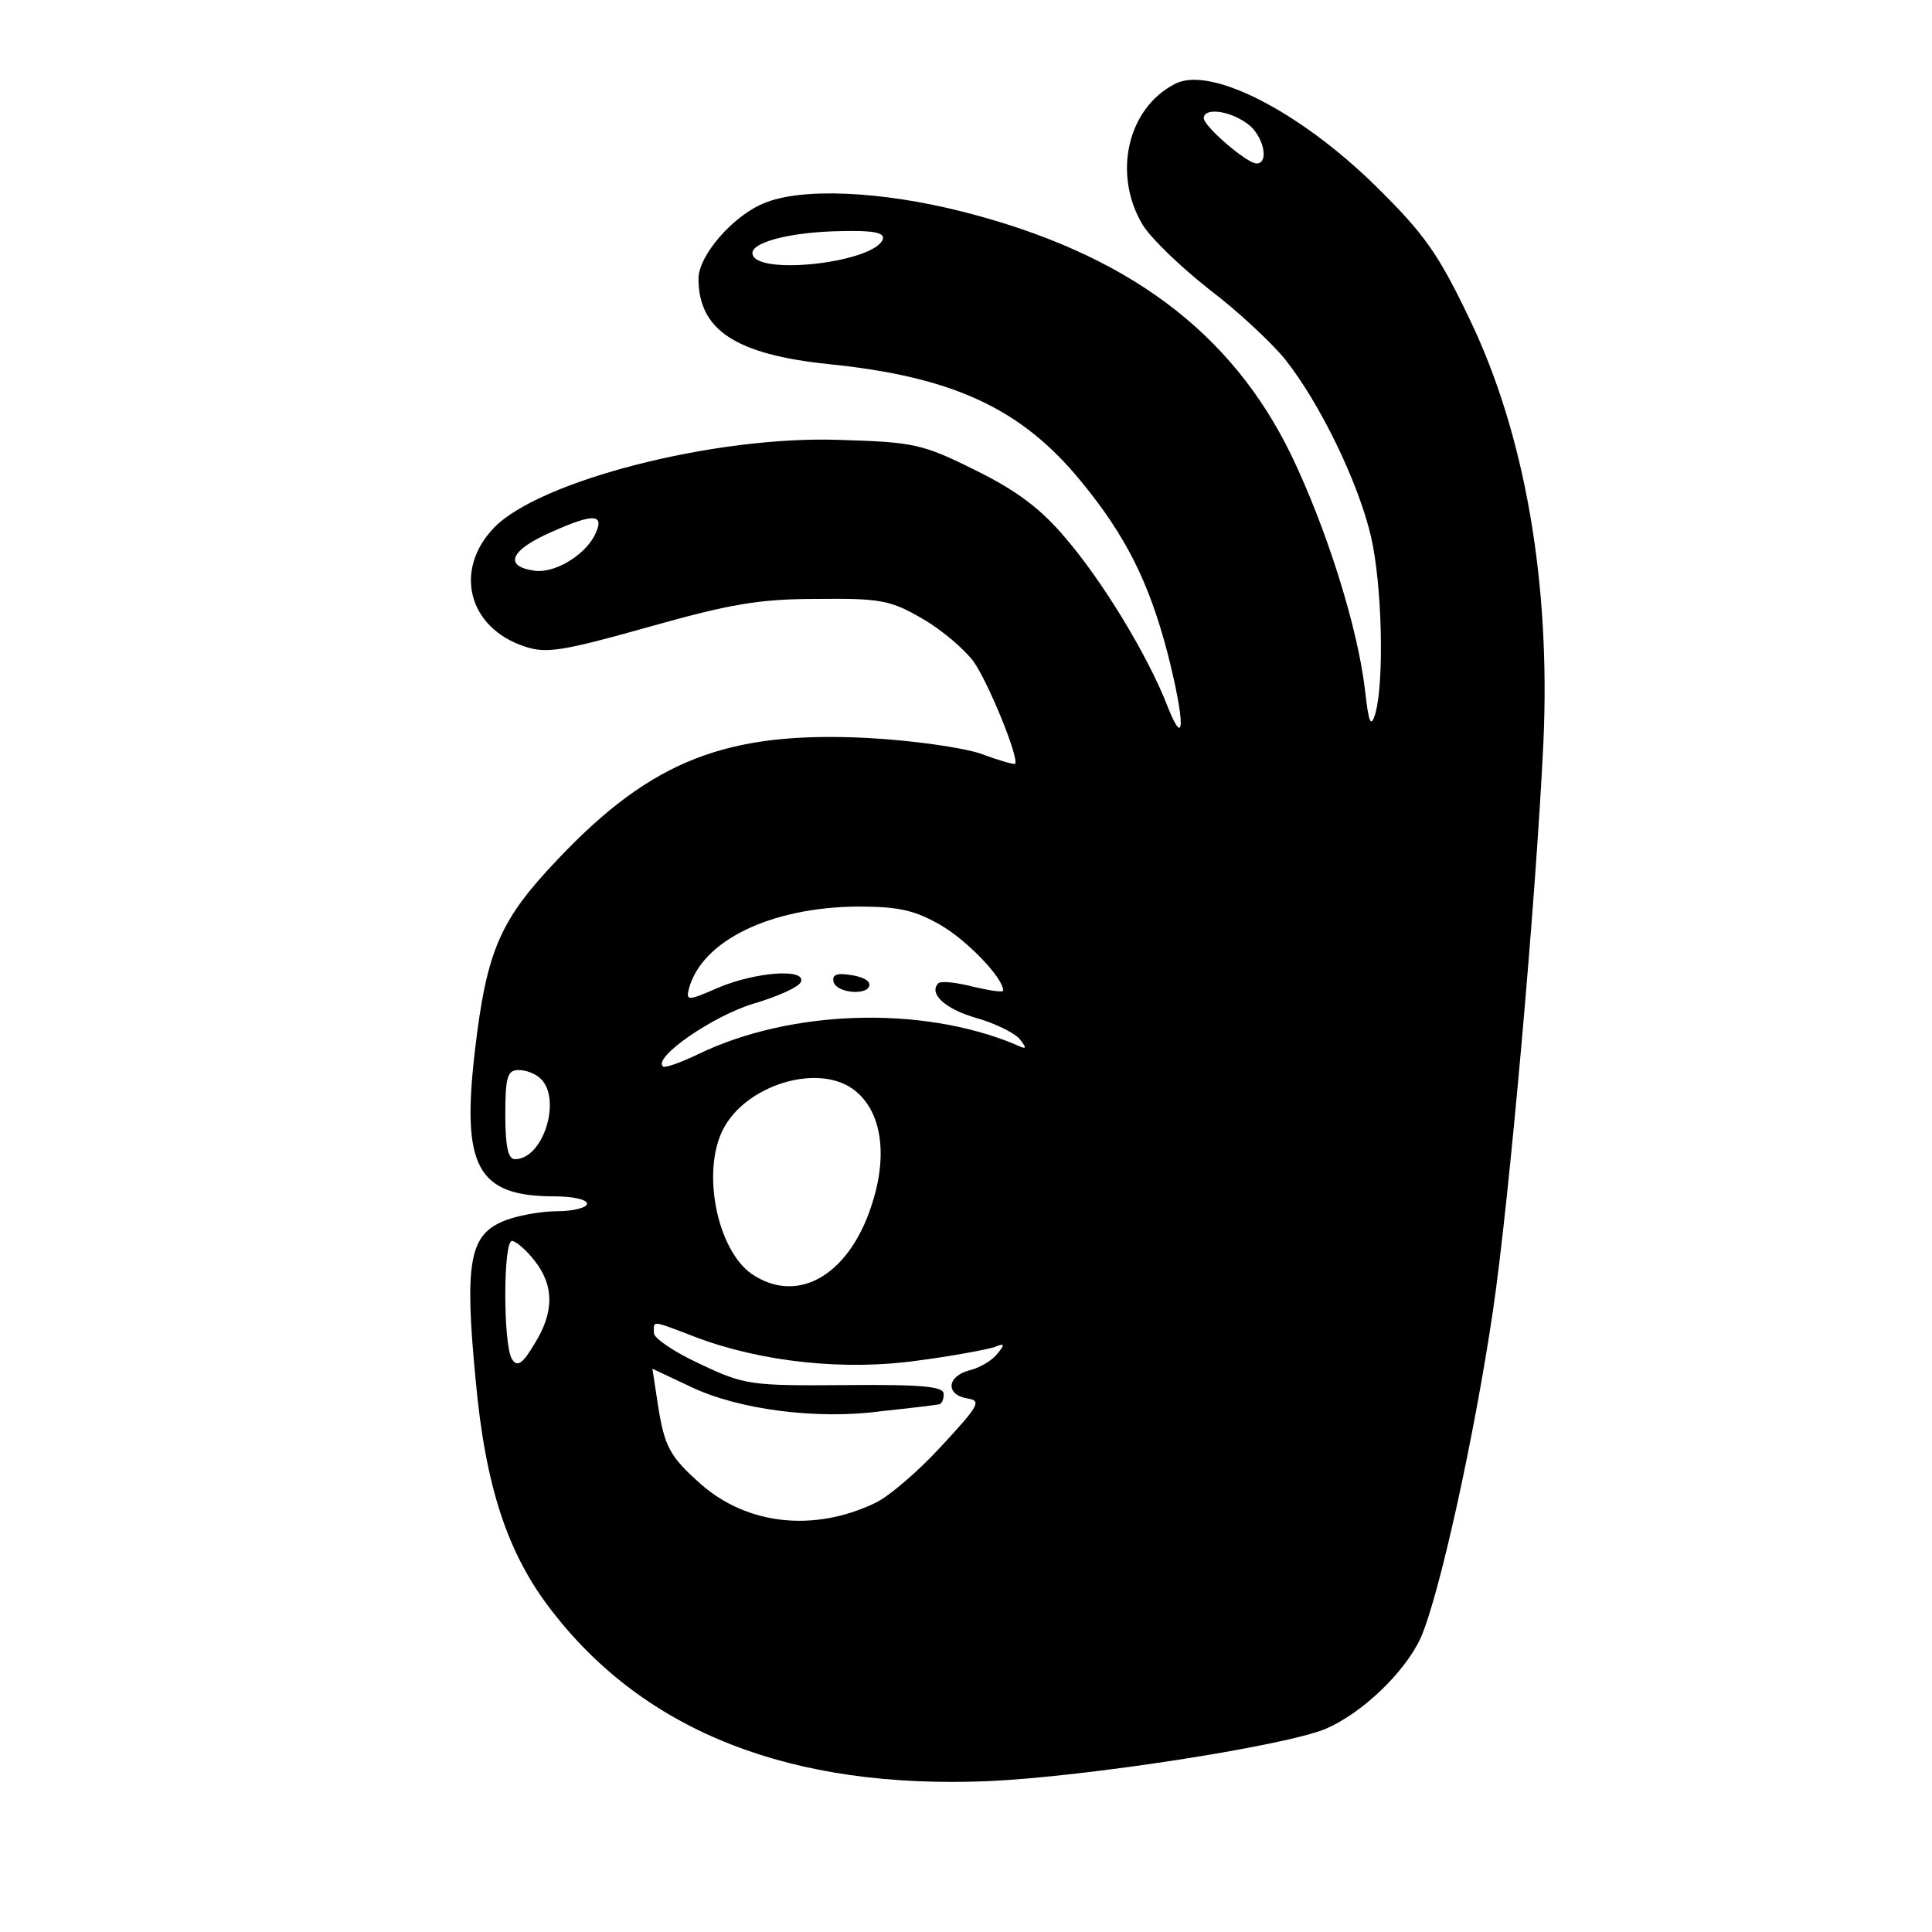
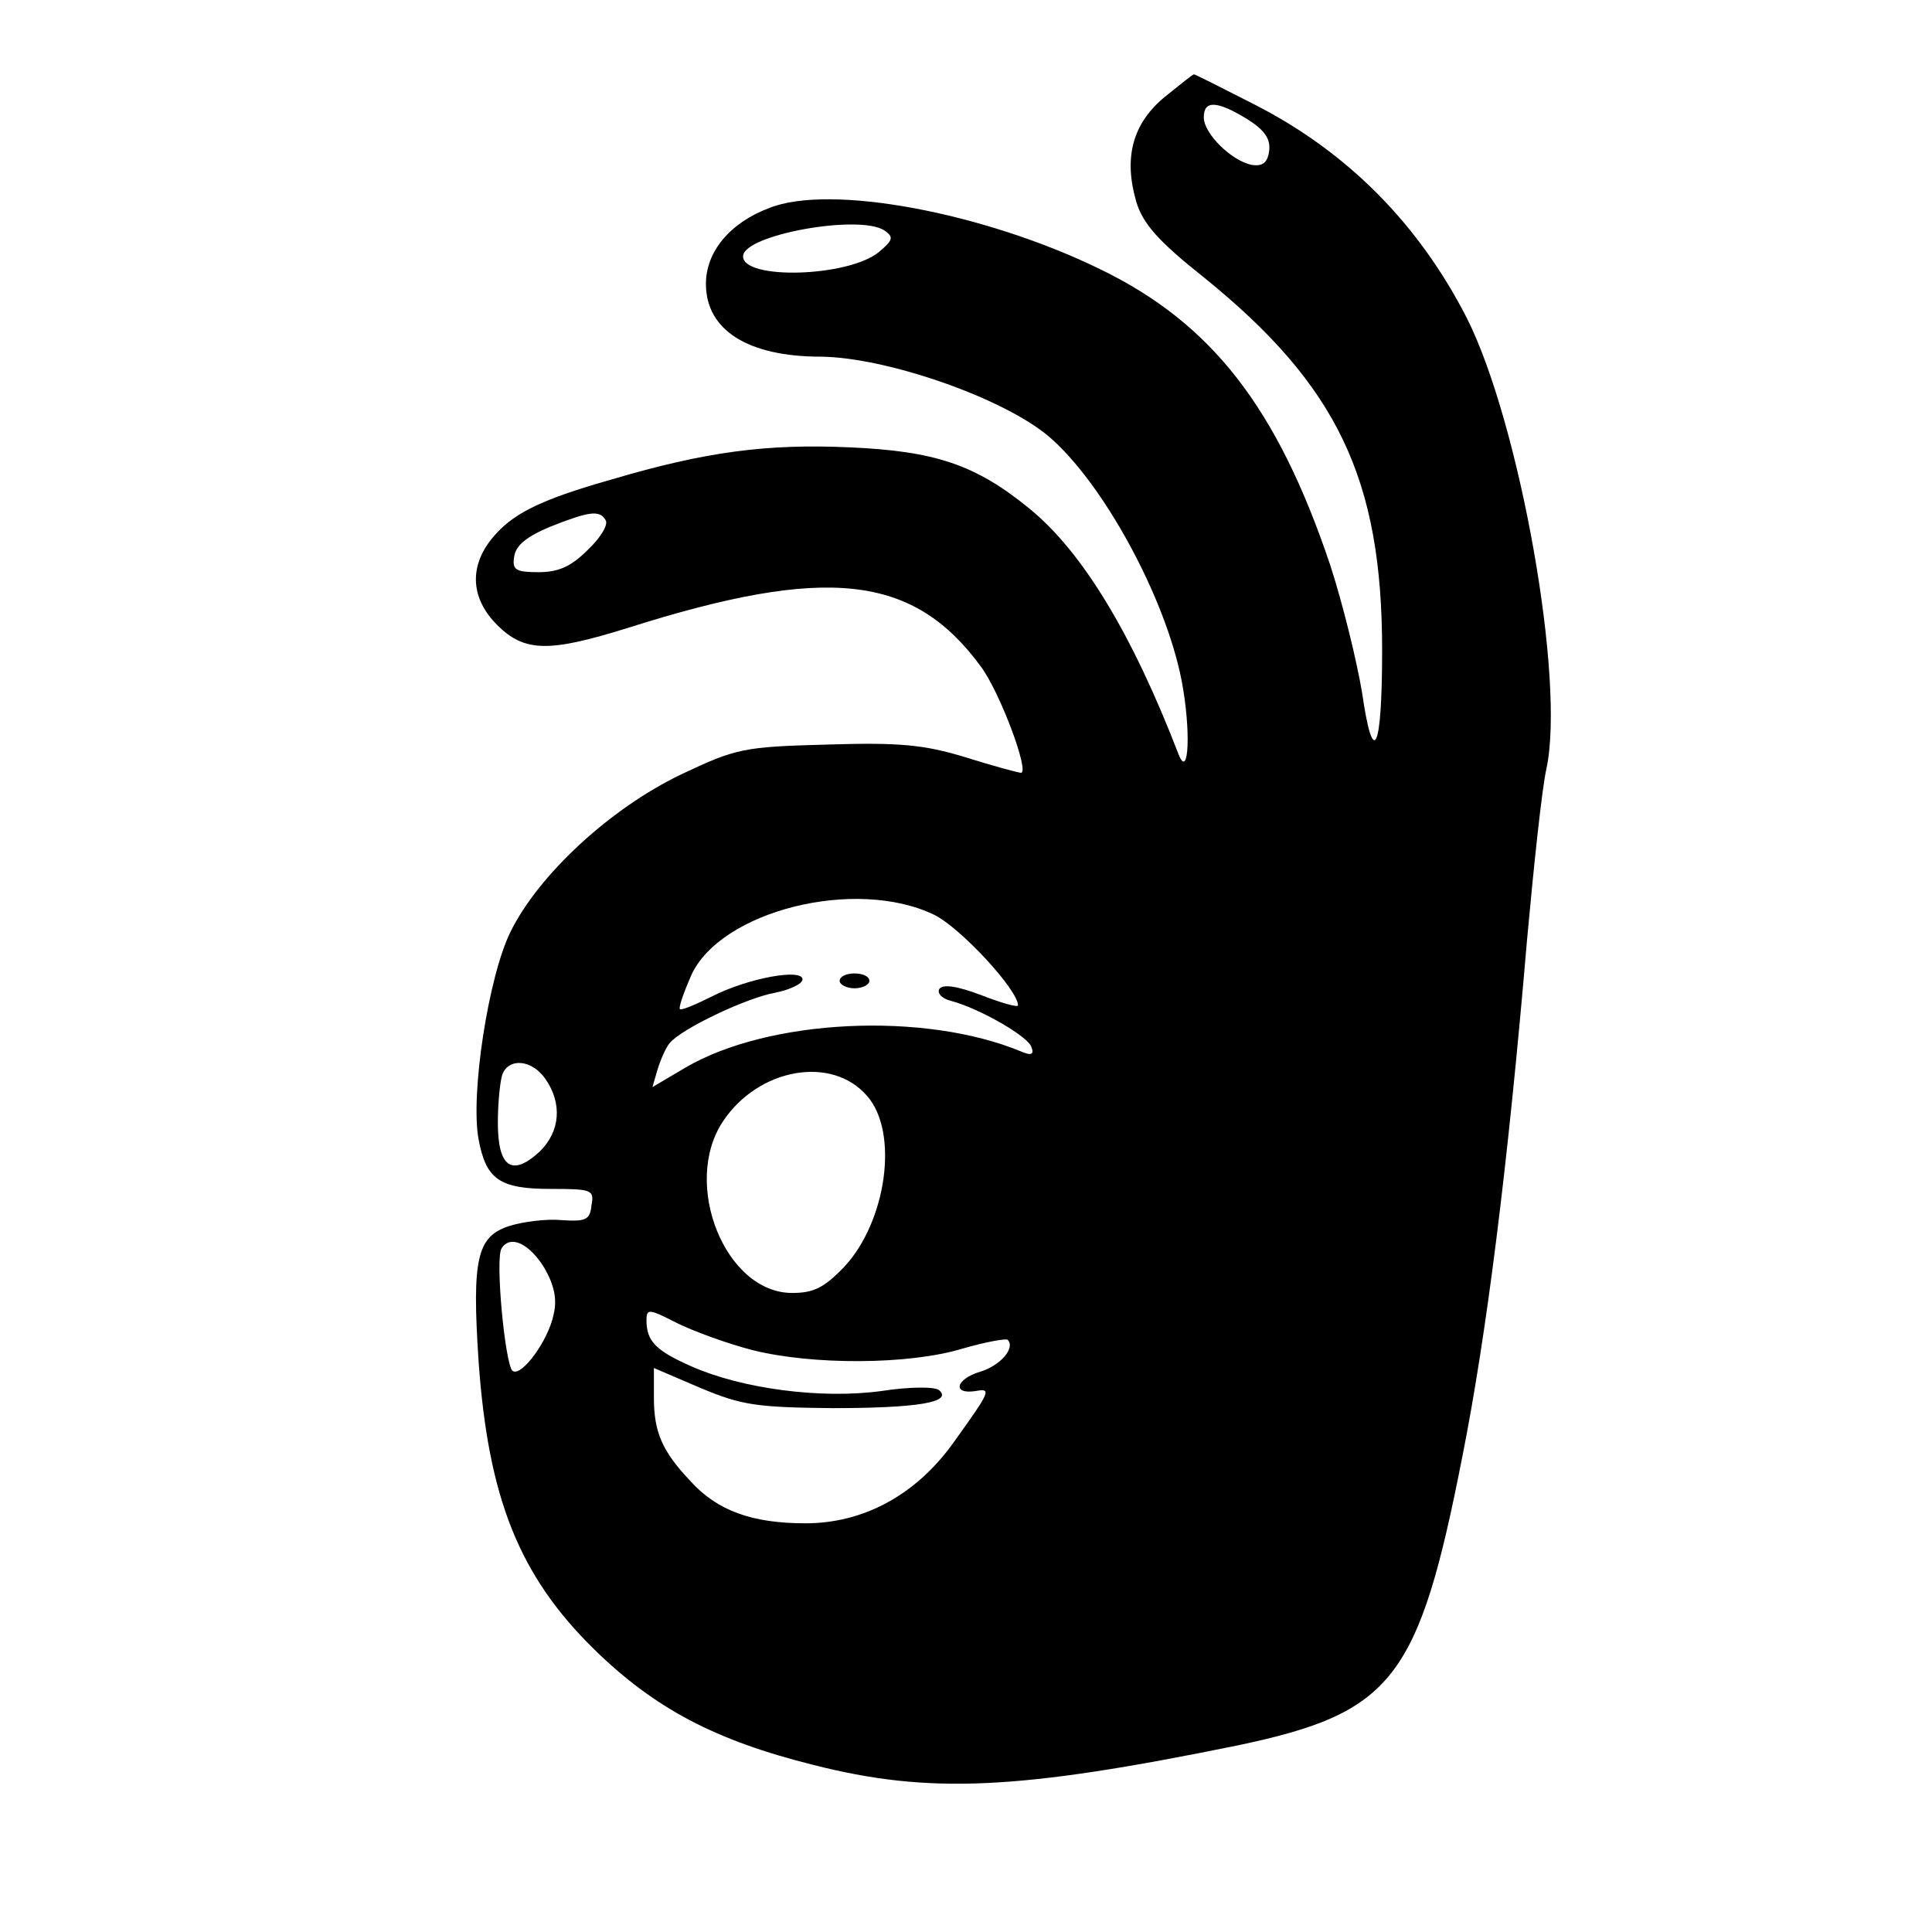
<svg xmlns="http://www.w3.org/2000/svg" version="1.0" width="260pt" height="260pt" viewBox="0 0 260 260" preserveAspectRatio="xMidYMid meet">
  <g transform="translate(0,260) scale(0.1,-0.1)" fill="#000000" stroke="none">
-     <path d="M1581 2487 c-64 -33 -84 -122 -43 -190 12 -19 53 -58 90 -87 37 -28 82 -70 101 -93 47 -59 99 -166 116 -239 15 -65 18 -194 6 -238 -6 -20 -9 -14 -14 31 -10 86 -52 218 -99 316 -81 167 -222 272 -442 328 -110 28 -219 33 -269 11 -41 -17 -87 -70 -87 -101 0 -69 50 -102 175 -115 168 -17 260 -60 340 -158 60 -73 91 -135 116 -230 24 -94 24 -133 0 -72 -26 67 -87 168 -138 227 -32 38 -65 63 -120 90 -72 36 -84 38 -183 41 -168 6 -404 -55 -465 -118 -55 -57 -35 -135 41 -160 29 -10 52 -6 166 26 110 31 149 38 228 38 86 1 99 -2 142 -27 26 -15 56 -41 68 -57 20 -28 62 -131 56 -138 -2 -1 -23 5 -47 14 -24 8 -93 18 -154 21 -187 9 -288 -30 -414 -163 -78 -82 -96 -122 -112 -259 -18 -155 3 -195 107 -195 24 0 44 -4 44 -10 0 -5 -18 -10 -40 -10 -22 0 -56 -6 -74 -14 -44 -19 -51 -56 -36 -212 13 -144 43 -235 102 -311 126 -164 323 -241 588 -230 132 6 396 47 453 70 50 21 108 77 129 123 25 57 72 270 97 439 22 148 58 555 68 765 10 216 -25 416 -99 570 -43 90 -62 116 -127 180 -103 101 -223 162 -270 137z m97 -53 c22 -15 31 -54 13 -54 -13 0 -71 50 -71 61 0 14 33 11 58 -7z m-490 -156 c-11 -31 -166 -49 -175 -21 -6 16 49 31 120 32 42 1 58 -2 55 -11z m-388 -399 c-15 -28 -55 -51 -81 -47 -42 6 -32 28 23 52 58 26 73 25 58 -5z m466 -524 c36 -21 84 -71 84 -88 0 -3 -18 0 -40 5 -23 6 -43 8 -47 5 -14 -14 9 -35 51 -47 25 -7 51 -20 58 -28 11 -14 10 -15 -7 -7 -126 52 -301 46 -424 -13 -25 -12 -47 -20 -49 -17 -13 12 66 67 121 84 34 10 63 23 65 30 6 18 -61 13 -111 -8 -41 -18 -44 -18 -40 -2 17 65 110 110 227 111 56 0 77 -5 112 -25z m-538 -207 c28 -28 3 -108 -35 -108 -9 0 -13 16 -13 60 0 51 3 60 18 60 10 0 23 -5 30 -12z m419 -13 c37 -26 48 -82 29 -147 -29 -102 -101 -146 -165 -102 -46 33 -67 137 -38 194 30 59 125 89 174 55z m-428 -231 c27 -34 27 -70 0 -113 -16 -27 -23 -31 -30 -20 -12 19 -12 159 0 159 5 0 19 -12 30 -26z m216 -103 c89 -34 202 -46 300 -32 47 6 93 15 103 18 14 6 15 4 4 -9 -7 -9 -24 -19 -37 -22 -31 -8 -33 -33 -3 -38 19 -3 16 -9 -35 -64 -31 -34 -72 -69 -90 -77 -82 -39 -171 -29 -233 25 -43 38 -50 51 -59 110 l-7 46 51 -24 c64 -31 171 -45 258 -33 38 4 71 8 76 9 4 0 7 6 7 14 0 10 -27 13 -132 12 -127 -1 -136 0 -195 28 -35 16 -63 35 -63 42 0 17 -5 18 55 -5z" />
-     <path d="M1122 1278 c5 -15 48 -18 48 -3 0 6 -11 11 -26 13 -18 3 -25 0 -22 -10z" />
+     <path d="M1568 2470 c-44 -36 -56 -82 -39 -141 9 -30 29 -53 92 -103 179 -145 239 -271 239 -501 0 -136 -12 -161 -27 -57 -7 42 -26 120 -43 172 -71 211 -159 325 -310 398 -156 76 -363 115 -445 82 -53 -20 -85 -59 -85 -102 0 -62 56 -98 155 -98 88 -1 244 -55 306 -107 73 -62 157 -216 179 -328 13 -67 10 -136 -4 -100 -62 161 -129 272 -200 330 -73 60 -128 78 -243 83 -111 5 -194 -6 -319 -43 -99 -28 -136 -47 -163 -81 -30 -38 -27 -80 8 -115 37 -37 70 -37 176 -4 268 85 384 72 475 -52 26 -35 66 -143 54 -143 -3 0 -37 9 -75 21 -56 17 -89 20 -186 17 -112 -3 -122 -5 -196 -40 -96 -46 -192 -135 -230 -212 -30 -61 -54 -219 -43 -279 10 -54 28 -67 97 -67 55 0 59 -1 55 -22 -2 -20 -8 -22 -40 -20 -20 2 -52 -2 -71 -8 -43 -14 -50 -44 -41 -181 13 -186 55 -290 156 -389 81 -79 162 -122 294 -155 157 -40 277 -34 571 26 209 44 244 88 303 389 32 161 61 388 87 695 9 99 20 203 26 230 26 119 -36 466 -107 607 -65 127 -161 224 -287 288 -43 22 -79 40 -80 40 -2 0 -19 -14 -39 -30z m110 -30 c24 -15 32 -27 30 -43 -2 -16 -9 -21 -23 -19 -27 5 -65 42 -65 64 0 23 17 23 58 -2z m-488 -150 c13 -9 12 -13 -7 -29 -41 -34 -183 -38 -183 -6 0 29 156 57 190 35z m-375 -390 c4 -6 -7 -24 -24 -40 -22 -22 -39 -30 -66 -30 -31 0 -36 3 -33 21 2 15 17 27 48 40 53 21 67 23 75 9z m442 -531 c35 -17 113 -101 113 -122 0 -3 -22 3 -50 14 -32 12 -51 15 -56 8 -3 -6 4 -13 16 -16 38 -10 104 -48 108 -62 4 -10 0 -12 -14 -6 -130 54 -340 44 -452 -22 l-44 -26 7 24 c4 13 11 29 16 35 15 19 103 61 142 68 20 4 37 12 37 18 0 15 -73 2 -122 -23 -22 -11 -41 -19 -43 -17 -2 2 5 22 15 45 39 87 221 133 327 82z m-523 -221 c23 -33 20 -71 -8 -98 -37 -34 -56 -21 -56 39 0 27 3 56 6 65 9 23 40 20 58 -6z m433 -23 c43 -49 26 -169 -31 -230 -27 -28 -41 -35 -70 -35 -90 0 -149 147 -93 231 48 72 147 89 194 34z m-434 -232 c13 -23 17 -42 12 -62 -7 -35 -43 -84 -55 -76 -10 6 -24 151 -15 165 12 19 38 6 58 -27z m280 -110 c80 -20 209 -20 282 2 31 9 59 14 61 12 11 -11 -10 -35 -37 -43 -33 -10 -38 -31 -6 -26 22 4 20 0 -31 -71 -50 -69 -120 -107 -198 -107 -72 0 -119 17 -155 57 -38 40 -49 66 -49 112 l0 40 63 -27 c55 -23 75 -26 177 -27 115 0 162 8 144 24 -5 5 -39 5 -78 -1 -81 -11 -187 3 -255 33 -48 21 -61 34 -61 62 0 16 3 16 40 -3 22 -11 68 -28 103 -37z" />
+     <path d="M1130 1280 c0 -5 9 -10 20 -10 11 0 20 5 20 10 0 6 -9 10 -20 10 -11 0 -20 -4 -20 -10z" />
  </g>
</svg>
